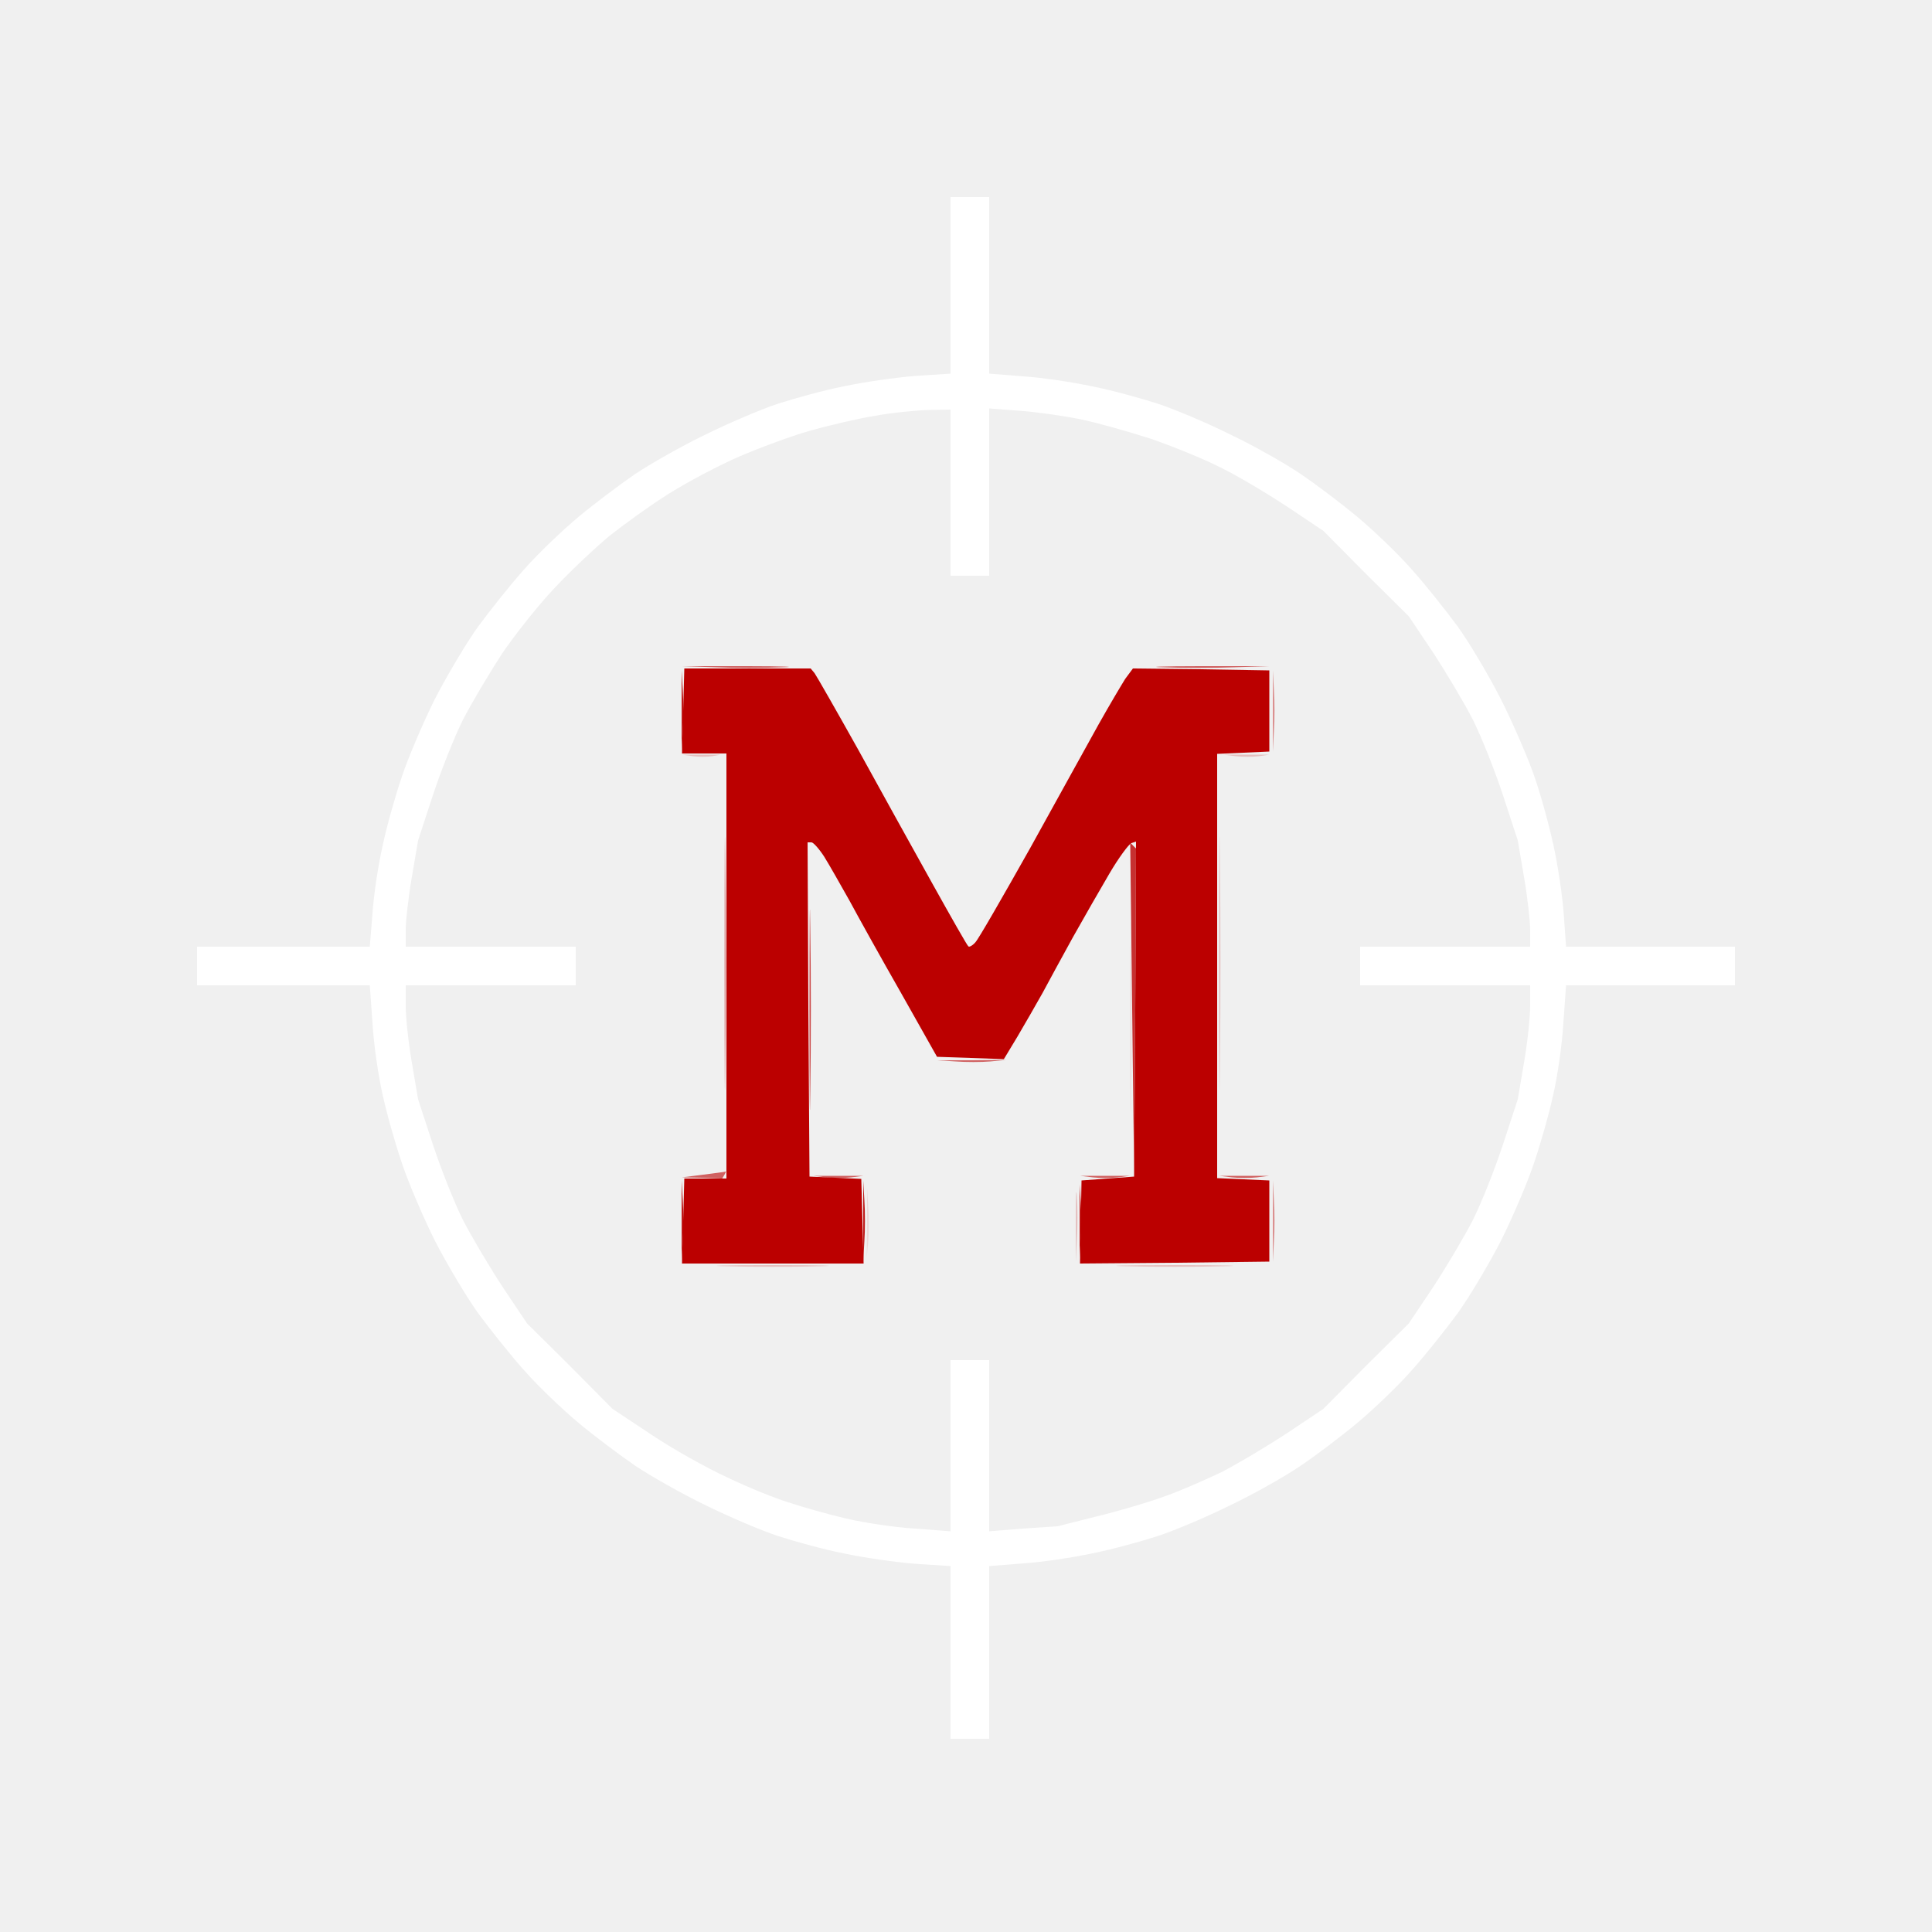
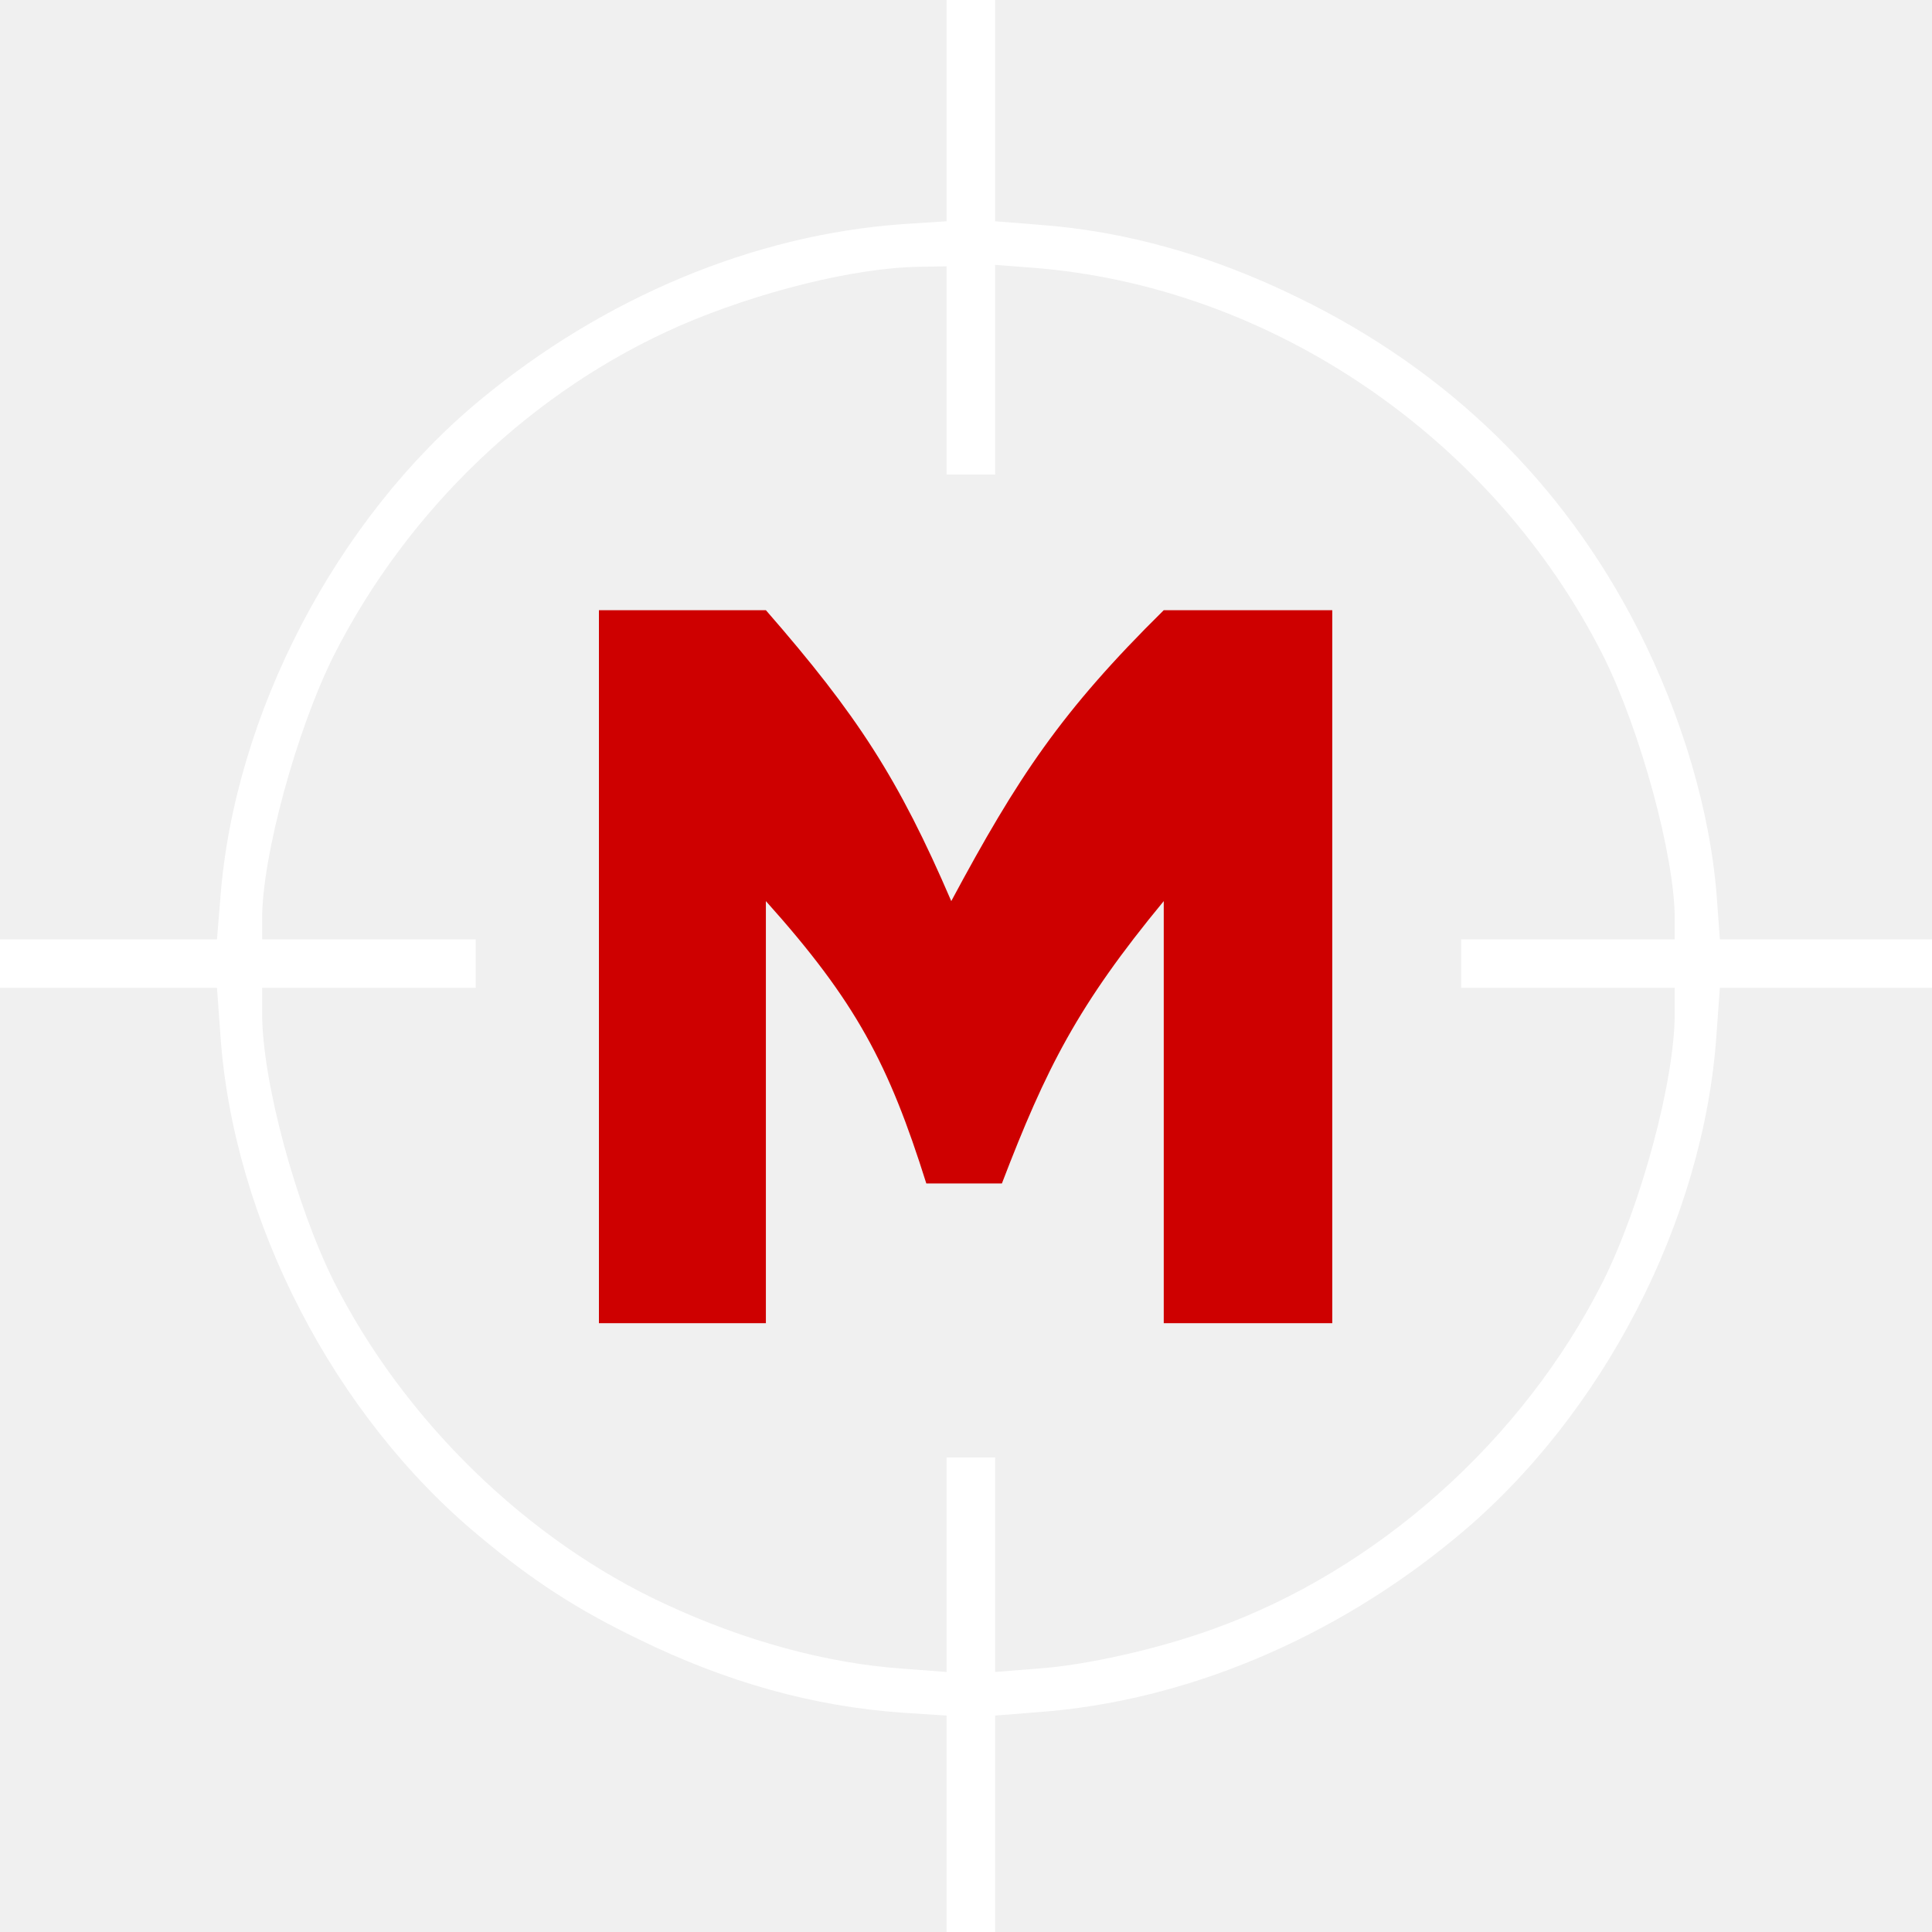
- <svg xmlns="http://www.w3.org/2000/svg" version="1.0" viewBox="0 0 500 500">
-   <path fill="#FFF" d="M251 51h-5v45.7l-9.2.6c-5.1.4-13.4 1.6-18.5 2.7-5.1 1-12.7 3.1-17 4.5-4.3 1.4-12.7 5-18.8 8-6 2.9-14.1 7.5-18 10.1-3.8 2.6-10.5 7.6-14.7 11.1-4.2 3.5-10.6 9.6-14.1 13.6-3.6 4-8.9 10.7-12 14.9-3 4.2-8 12.6-11.1 18.6-3 6-6.9 15.1-8.6 20.2-1.7 5-4 13.1-5 18-1.1 4.8-2.3 12.7-2.6 17.4l-.7 8.6H51v10h44.7l.7 9.7c.3 5.4 1.5 13.7 2.6 18.5 1 4.7 3.3 12.8 5 17.8 1.7 5.1 5.6 14.2 8.6 20.2 3.1 6 8.1 14.4 11.1 18.6 3.1 4.2 8.4 10.9 12 14.9 3.5 4 9.9 10.1 14.1 13.6 4.2 3.5 10.9 8.5 14.7 11.1 3.9 2.6 12 7.2 18 10.1 6.1 3 14.5 6.6 18.8 8 4.3 1.4 11.9 3.5 17 4.5 5.1 1.1 13.4 2.3 18.5 2.7l9.2.6V450h10v-44.7l8.8-.7c4.8-.3 12.8-1.5 17.9-2.6 5.1-1 12.7-3.1 17-4.5 4.3-1.4 12.8-5 18.8-8 6.1-2.9 14.2-7.5 18-10.1 3.9-2.6 10.5-7.6 14.7-11.1 4.2-3.5 10.6-9.6 14.1-13.6 3.6-4 8.9-10.7 12-14.9 3-4.2 8-12.6 11.1-18.6 3-6 6.9-15.1 8.6-20.2 1.7-5 4-13.1 5-17.8 1.1-4.8 2.3-13.1 2.6-18.5l.7-9.7H449v-10h-43.7l-.6-8.3c-.3-4.5-1.5-12.7-2.7-18.1-1.2-5.5-3.5-13.8-5.2-18.5-1.7-4.7-5.5-13.5-8.5-19.4-3-5.9-8-14.3-11-18.5-3.1-4.2-8.4-10.9-12-14.9-3.5-4-9.9-10.1-14.1-13.6-4.2-3.5-10.8-8.5-14.7-11.1-3.8-2.6-11.9-7.2-18-10.1-6-3-14.5-6.6-18.8-8-4.3-1.4-11.9-3.5-17-4.5-5.1-1.1-13.1-2.3-17.9-2.6l-8.8-.7V51h-5zm-10.7 55.1 5.7-.1v43h10v-43.3l7.8.6c4.3.3 11.4 1.3 15.8 2.2 4.3.9 12.5 3.2 18.1 5 5.5 1.9 13.7 5.2 18 7.4 4.4 2.1 12.2 6.8 17.4 10.2l9.4 6.3 11 11.1 11.1 11 6.3 9.4c3.4 5.2 8.1 13.1 10.3 17.4 2.2 4.4 5.7 13.2 7.8 19.6l3.8 11.6 1.6 9.4c.9 5.2 1.6 11.4 1.6 13.8v4.3h-44v10h44v5.3c0 3-.7 9.6-1.6 14.8l-1.6 9.4-3.8 11.6c-2.1 6.4-5.6 15.2-7.8 19.6-2.2 4.3-6.9 12.2-10.3 17.4l-6.3 9.4-11.1 11-11 11.1-9.4 6.3c-5.2 3.4-12.9 8-17 10.1-4.2 2-11 5-15.1 6.4-4.1 1.5-12 3.8-17.4 5.1l-9.9 2.5-8.9.6-8.8.7V352h-10v44.3l-9.2-.7c-5.1-.3-13.1-1.5-17.8-2.6-4.7-1.1-11.4-3-15-4.2-3.6-1.1-10.7-4-15.9-6.5-5.2-2.4-14-7.3-19.5-11l-10.1-6.7-11-11.1-11.1-11-6.3-9.4c-3.4-5.2-8.1-13.1-10.3-17.4-2.2-4.4-5.7-13.2-7.8-19.6l-3.8-11.6-1.6-9.4c-.9-5.2-1.6-11.8-1.6-14.8V255h44v-10h-44v-4.3c0-2.4.7-8.6 1.6-13.8l1.6-9.4 3.8-11.6c2.1-6.4 5.6-15.2 7.8-19.6 2.2-4.3 6.8-12 10.1-17.1 3.4-5 9.5-12.7 13.6-17 4.1-4.4 10.5-10.4 14.2-13.5 3.8-3 10.7-8 15.5-11 4.8-3 12.9-7.3 18-9.5s13.4-5.3 18.3-6.7c5-1.4 12.6-3.2 17-3.9 4.4-.8 10.6-1.4 13.8-1.5z" />
-   <path fill="#BB0000" fill-opacity=".4" d="m329.7 178.7-.3-5.2v21l.3-5.3c.2-2.8.2-7.6 0-10.5zm-142 44c-.1-14.4-.2-2.4-.2 26.8 0 29.1.1 40.9.2 26.2.2-14.8.2-38.6 0-53zm142 88-.3-5.2v21l.3-5.3c.2-2.8.2-7.6 0-10.5z" />
-   <path fill="#BB0000" fill-opacity=".6" d="M193.5 172.4h-17l8.8.3c4.8.2 12.5.2 17 0 4.5-.1.6-.3-8.8-.3zm117 0c-9.9 0-14.1.2-9.3.3 4.8.2 12.9.2 18 0l9.3-.3h-18zm-59 102h-9l4.8.3c2.6.2 6.7.2 9 0l4.2-.4-9 .1zm-63.7 28.8c-.2.1-2.8.4-5.8.8l-5.5.7 5.2.1 5.2.2.6-1c.3-.6.5-.9.3-.8zm29.2 1.1h-6.5l3.3.4c1.7.2 4.7.2 6.5 0l3.2-.4H217zm69 0h-6.5l3.3.4c1.7.2 4.7.2 6.5 0l3.2-.4H286zm36 0h-6.5l3.3.4c1.7.2 4.7.2 6.5 0l3.2-.4H322z" />
-   <path fill="#BB0000" fill-opacity=".8" d="m293.3 218.9-.8-.8.5 42.7.5 42.7.3-41.9.2-42-.7-.7z" />
-   <path fill="#BB0000" d="M193.4 173h-16.3l-.3 11-.3 11H188v110h-10.9l-.3 11-.3 11h47l-.3-11-.3-10.9-6.7-.3-6.7-.3-.3-43.3-.2-43.2h1c.5 0 2 1.7 3.3 3.7 1.3 2.1 4.2 7.2 6.5 11.3 2.2 4.1 8.2 14.9 13.4 24l9.3 16.5 8.7.3 8.6.3 3.5-5.8c1.9-3.2 4.8-8.3 6.5-11.3 1.6-3 5.2-9.6 7.9-14.5 2.8-5 7-12.3 9.4-16.4 2.4-4.1 5-7.6 5.7-7.9l1.2-.4-.2 43.4-.3 43.3-6.8.5-6.8.5-.2 10.8-.2 10.7 24.5-.2 24.5-.3v-21l-6.7-.3-6.8-.3V195.1l6.8-.3 6.7-.3v-21l-17.7-.3-17.6-.2-2 2.7c-1 1.6-4.1 6.8-6.9 11.8-2.7 4.9-10.7 19.3-17.7 32-7.1 12.6-13.4 23.6-14.2 24.4-.7.8-1.6 1.3-1.8 1-.3-.2-4.5-7.6-9.4-16.4-4.9-8.8-13.5-24.3-19.1-34.5-5.7-10.2-10.8-19.1-11.3-19.8l-1-1.2h-16.4z" />
-   <path fill="#BB0000" fill-opacity=".9" d="m176.7 178.7-.3-5.2v21l.3-5.3c.2-2.8.2-7.6 0-10.5zm0 132-.3-5.2v21l.3-5.3c.2-2.8.2-7.6 0-10.5zm47 0-.3-5.2v21l.3-5.3c.2-2.8.2-7.6 0-10.5zm56 .5-.3-4.7v19l.3-4.8c.2-2.6.2-6.8 0-9.5z" />
-   <path fill="#BB0000" fill-opacity=".1" d="M292.7 243.2c-.1-10.8-.2-1.7-.2 20.3s.1 30.9.2 19.7c.2-11.2.2-29.2 0-40z" />
-   <path fill="#BB0000" fill-opacity=".7" d="M209.7 240.2c-.1-11.4-.2-1.8-.2 21.3s.1 32.4.2 20.7c.2-11.7.2-30.6 0-42z" />
-   <path fill="#BB0000" fill-opacity=".2" d="M181.5 195.3h-5l2.8.4c1.5.2 3.7.2 5 0l2.2-.4h-5zm141 0h-6l3.3.4c1.8.2 4.5.2 6 0l2.7-.4h-6zm-6.8 27.4c-.1-14.4-.2-2.4-.2 26.8 0 29.1.1 40.9.2 26.2.2-14.8.2-38.6 0-53zm-37 87c-.2-2.9-.3-.3-.3 5.8v11l.3-5.8c.2-3.2.2-8.1 0-11zM200 327.4c-12.9 0-18.2.2-11.7.3 6.4.2 17 .2 23.5 0 6.4-.1 1.1-.3-11.8-.3zm104 0c-13.5 0-19 .2-12.2.3 6.7.2 17.7.2 24.5 0 6.7-.1 1.2-.3-12.3-.3z" />
-   <path fill="#BF0000" fill-opacity=".1" d="m224.7 312.3-.3-4.8v9l-.1 9 .4-4.2c.2-2.3.2-6.4 0-9z" />
+ <svg xmlns="http://www.w3.org/2000/svg" width="1200" height="1200" viewBox="0 0 1200 1200" fill="none">
+   <path d="M587.94 68.571V137.444L560.201 139.248C468.241 145.865 375.075 184.662 297.889 248.722C208.643 322.707 145.628 443.609 136.884 557.594L134.774 583.459H0V613.534H134.774L136.884 642.707C144.724 757.895 207.437 879.398 297.889 954.286C331.055 981.955 358.492 999.699 396.482 1018.05C451.055 1044.81 505.025 1059.85 560.201 1063.76L587.94 1065.56V1200H618.09V1065.56L644.623 1063.46C735.678 1056.84 828.543 1018.05 905.126 954.286C995.578 879.398 1058.29 757.895 1066.13 642.707L1068.24 613.534H1200V583.459H1068.24L1066.43 558.496C1062.51 504.662 1045.03 445.113 1016.98 390.075C970.553 299.549 899.698 230.376 806.533 184.962C752.563 158.496 698.894 143.459 644.623 139.549L618.09 137.444V0H587.94V68.571ZM587.94 230.075V294.737H618.09V164.511L641.608 166.316C789.045 177.744 927.136 271.579 995.578 406.917C1018.79 453.233 1040.2 531.729 1040.2 570.526V583.459H907.538V613.534H1040.2V629.474C1040.2 671.278 1019.4 748.271 995.578 796.09C945.829 894.737 855.377 975.338 753.769 1011.73C720 1024.06 674.774 1034.29 644.623 1036.39L618.09 1038.5V905.263H587.94V1038.5L560.201 1036.39C513.467 1033.08 462.513 1019.25 413.367 996.391C327.437 956.692 251.156 882.406 207.437 796.09C183.618 748.271 162.814 671.278 162.814 629.474V613.534H295.477V583.459H162.814V570.526C162.814 531.729 184.221 453.233 207.437 406.917C253.568 316.09 331.055 242.105 422.714 202.105C470.653 181.353 530.653 166.316 570.754 165.714L587.94 165.414V230.075Z" fill="white" />
+   <path d="M372 821.87H475.704V559.691C531.716 622.136 552.032 660.91 575.349 735.067H622.294C649.775 663.426 669.419 624.383 722.825 559.691V821.87H827.5V600.435V379H722.825C659.187 441.813 632.21 482.593 590.85 559.691C558.135 483.688 532.617 444.256 475.704 379H372V821.87Z" fill="#CE0000" />
</svg>
